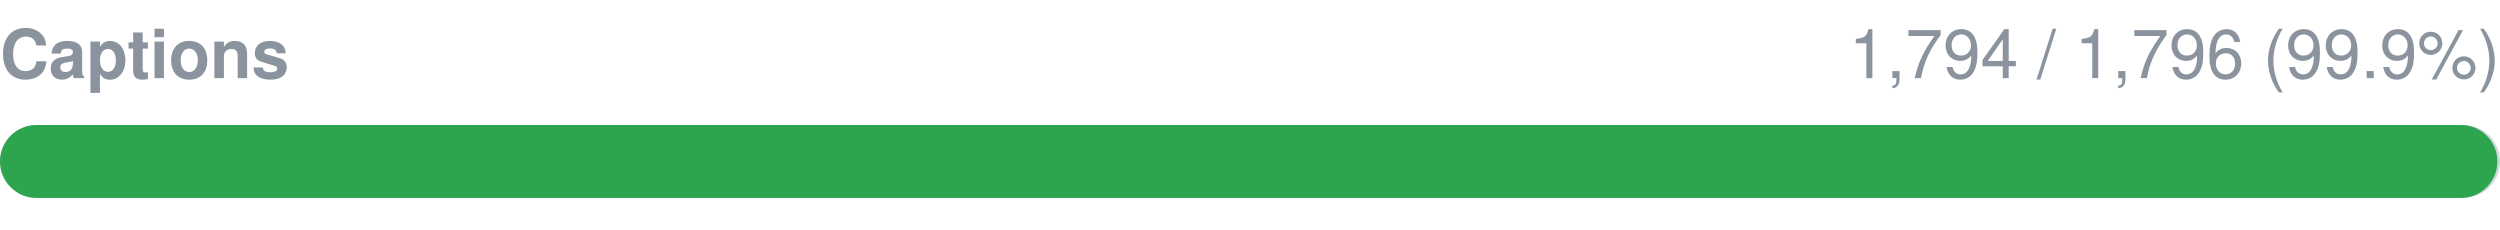
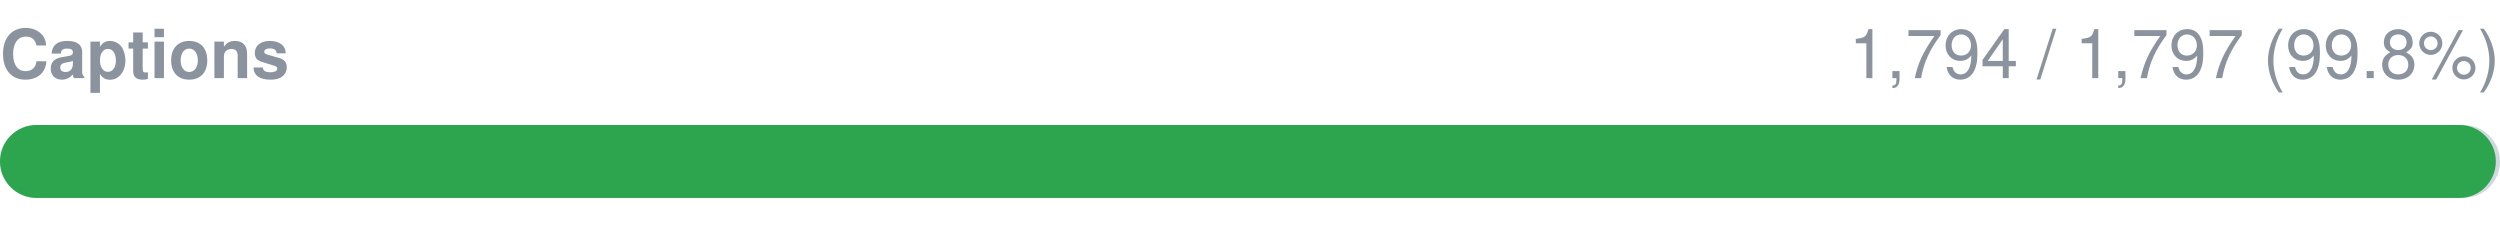
<svg xmlns="http://www.w3.org/2000/svg" width="480" height="44" viewBox="0 0 480 44" role="img">
  <text x="0" y="15" font-family="-apple-system,Segoe UI,Helvetica,Arial,sans-serif" font-size="13" font-weight="600" fill="#8b949e">Captions</text>
-   <text x="480" y="15" font-family="-apple-system,Segoe UI,Helvetica,Arial,sans-serif" font-size="13" text-anchor="end" fill="#8b949e">1,794 / 1,796 (99.9%)</text>
+   <text x="480" y="15" font-family="-apple-system,Segoe UI,Helvetica,Arial,sans-serif" font-size="13" text-anchor="end" fill="#8b949e">1,794 / 1,797 (99.8%)</text>
  <rect x="0" y="24" width="480" height="14" rx="7" fill="#d0d7de" />
-   <rect x="0" y="24" width="479.5" height="14" rx="7" fill="#2da44e" />
+   <rect x="0" y="24" width="479.2" height="14" rx="7" fill="#2da44e" />
</svg>
